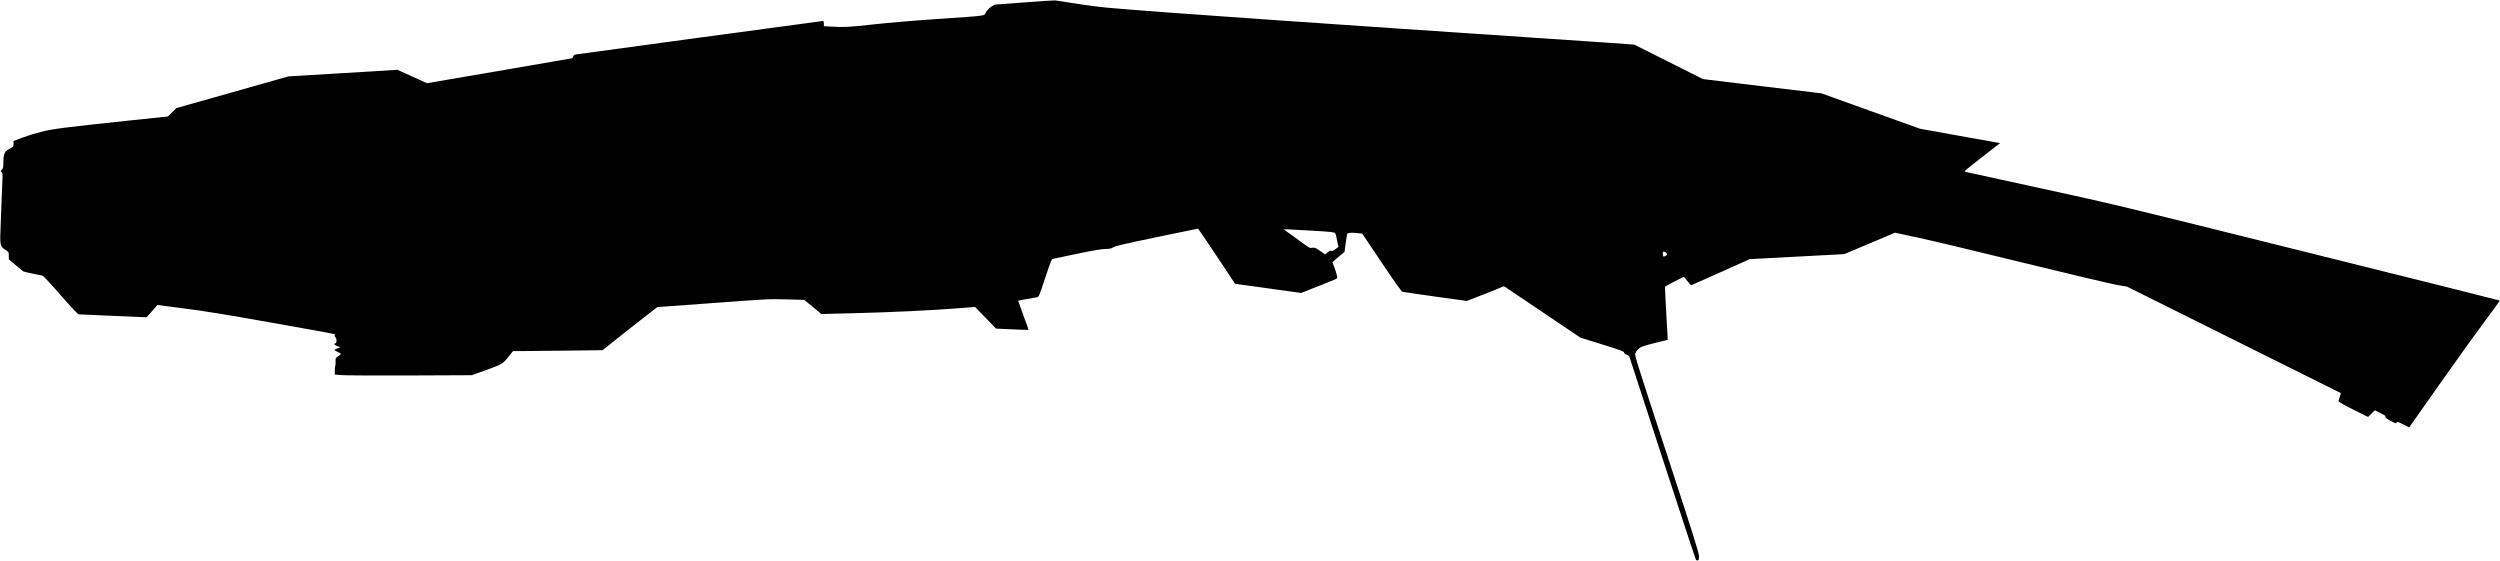
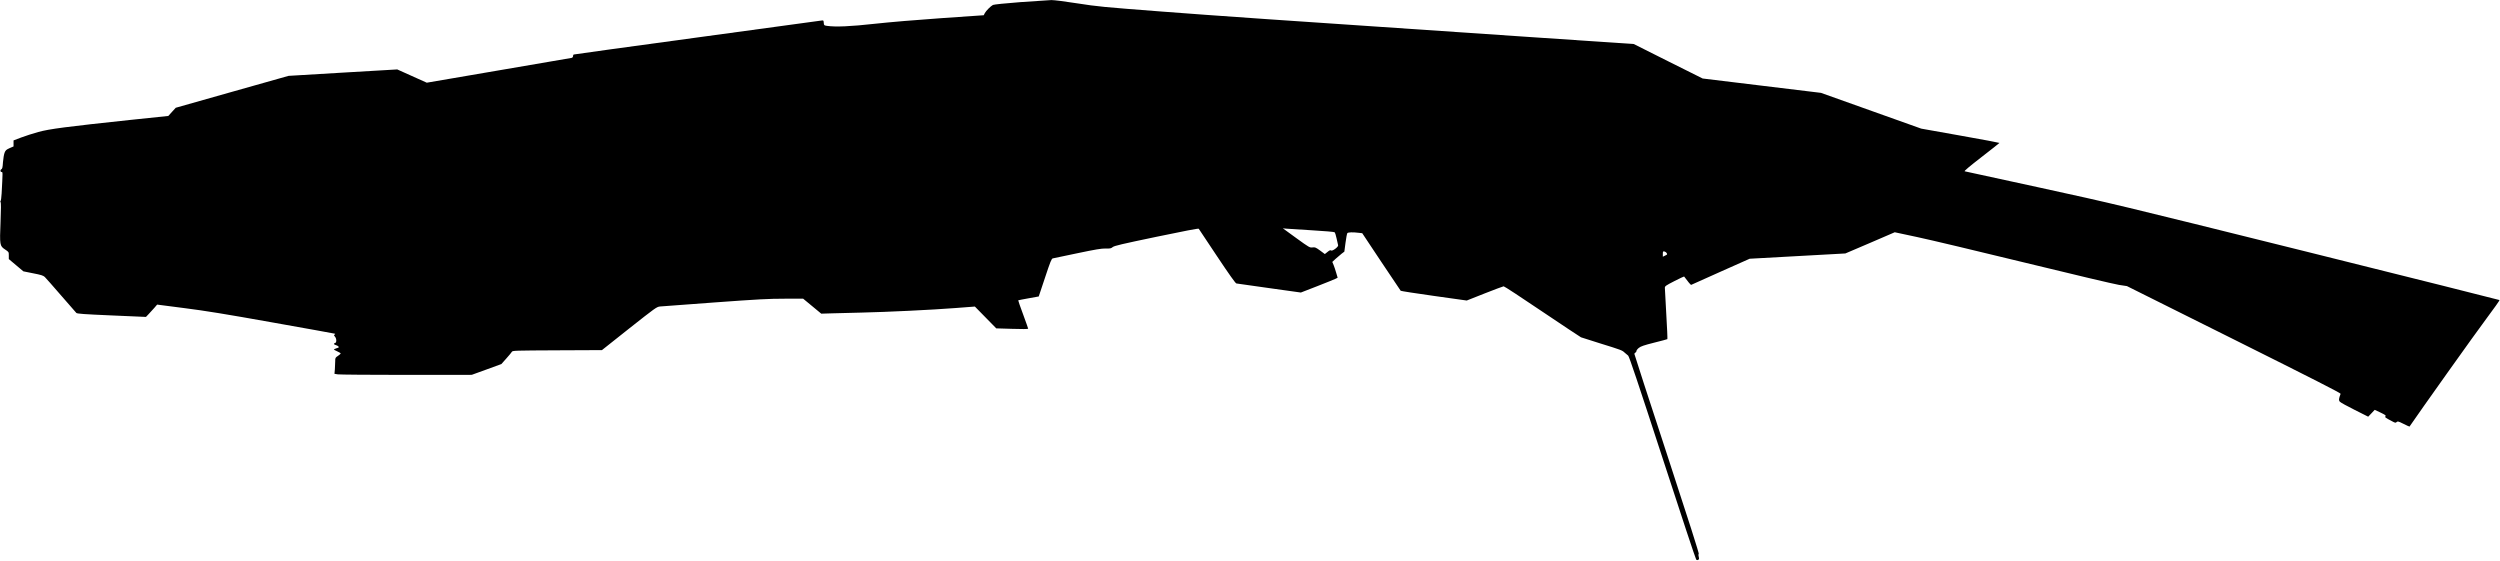
- <svg xmlns="http://www.w3.org/2000/svg" version="1.0" viewBox="0 0 3696 829" preserveAspectRatio="xMidYMid meet">
-   <g transform="translate(0,829) scale(0.1,-0.1)" fill="#000000" stroke="none">
-     <path d="M15138 8254 l-436 -33 -51 -33 c-32 -21 -59 -50 -76 -80 -31 -57 47 -46 -720 -99 -340 -23 -740 -57 -944 -80 -361 -40 -438 -44 -624 -32 l-107 6 0 39 c0 23 -5 38 -12 38 -14 0 -3605 -487 -3654 -495 -23 -4 -34 -12 -38 -29 -4 -16 -15 -26 -33 -30 -16 -3 -501 -87 -1079 -186 l-1051 -180 -219 99 -219 99 -805 -49 -805 -48 -829 -235 -829 -234 -62 -62 -62 -62 -554 -58 c-982 -104 -1155 -126 -1329 -171 -85 -22 -210 -61 -278 -87 l-122 -47 0 -42 c0 -42 -1 -43 -58 -72 -74 -37 -92 -76 -92 -201 0 -73 -3 -87 -22 -108 -22 -23 -22 -24 -5 -37 18 -13 18 -25 8 -222 -5 -114 -10 -230 -10 -257 0 -27 -5 -164 -11 -305 -13 -301 -12 -310 70 -364 49 -32 50 -32 50 -87 l1 -55 101 -85 c55 -47 107 -88 114 -93 7 -4 68 -18 136 -32 68 -14 133 -27 145 -30 14 -3 123 -120 269 -288 161 -184 254 -283 268 -284 11 -2 241 -12 511 -23 l490 -21 35 38 c19 21 56 62 81 91 l46 53 394 -51 c300 -38 601 -87 1264 -205 1049 -187 980 -174 966 -188 -8 -8 -6 -16 7 -30 23 -25 23 -85 0 -93 -29 -9 -21 -20 27 -40 l45 -18 -39 -16 c-22 -8 -42 -18 -46 -22 -4 -3 16 -17 44 -30 28 -12 51 -26 51 -30 0 -4 -18 -20 -41 -35 -39 -26 -40 -28 -38 -80 2 -29 0 -56 -4 -60 -4 -3 -7 -34 -7 -68 l0 -62 93 -9 c50 -4 506 -7 1012 -5 l920 4 220 79 c242 88 239 86 352 231 l37 47 176 0 c96 0 394 3 662 7 l486 6 402 319 c222 175 405 318 407 318 2 0 374 27 826 60 806 60 827 61 1084 54 l262 -7 127 -104 126 -105 462 11 c541 13 1161 42 1541 72 l270 21 156 -160 155 -160 239 -11 c131 -6 240 -10 241 -8 2 1 -33 99 -77 216 -43 118 -78 215 -77 216 2 1 59 12 128 24 69 12 137 24 152 27 26 5 32 19 120 284 86 259 94 280 118 284 14 3 177 37 363 76 243 50 359 70 413 70 61 0 81 4 112 24 29 19 164 50 643 150 334 69 609 126 611 126 3 0 127 -183 277 -408 l271 -408 488 -67 487 -68 250 98 c138 54 259 103 269 110 18 10 19 15 8 63 -7 28 -24 81 -38 117 l-26 65 48 44 c27 24 67 58 90 76 l41 32 17 130 c9 71 21 135 27 143 12 14 76 16 167 5 l52 -7 285 -425 c187 -278 293 -428 308 -433 12 -4 232 -36 488 -72 l466 -64 240 94 c133 51 255 101 273 110 31 16 33 16 73 -11 23 -15 278 -187 567 -382 l525 -354 287 -89 c324 -101 358 -114 358 -133 0 -7 17 -21 38 -30 l37 -17 489 -1502 c269 -826 494 -1508 500 -1515 7 -7 20 -10 28 -7 13 5 16 20 16 63 0 47 -82 307 -480 1522 -423 1292 -478 1465 -464 1476 9 6 16 18 16 26 0 8 18 29 39 46 33 26 71 39 232 80 l194 48 -3 75 c-2 41 -12 216 -22 389 -10 173 -16 318 -13 322 3 6 227 124 274 146 4 2 28 -27 55 -63 27 -36 53 -64 59 -61 5 2 202 89 437 194 l426 191 699 37 698 37 375 158 375 159 345 -74 c190 -41 899 -210 1575 -376 677 -166 1293 -311 1370 -324 l140 -23 1581 -787 1582 -788 -18 -59 -18 -59 27 -22 c15 -13 114 -66 219 -118 l192 -94 50 49 50 49 79 -39 c61 -29 80 -43 78 -57 -1 -14 18 -30 76 -61 71 -38 79 -40 88 -25 9 16 18 14 98 -26 l88 -45 459 652 c252 359 555 779 672 935 117 156 211 286 208 289 -2 3 -1277 322 -2833 709 -2806 699 -2837 707 -3928 945 -605 132 -1115 243 -1133 247 -32 7 -28 10 238 217 l269 209 -592 106 -592 107 -728 261 -729 262 -876 105 -877 106 -507 255 -508 255 -577 40 c-318 21 -1644 111 -2948 199 -1303 88 -2818 194 -3365 235 -952 72 -1009 77 -1320 125 -179 28 -336 52 -350 54 -14 2 -222 -11 -462 -30z m4257 -3374 c284 -17 332 -22 343 -37 6 -9 12 -20 12 -23 0 -3 9 -45 19 -93 l19 -87 -46 -34 c-35 -25 -50 -32 -60 -24 -9 8 -23 3 -52 -21 l-40 -32 -74 52 c-68 47 -78 51 -114 46 -35 -6 -45 -2 -98 37 -32 24 -119 87 -193 140 l-134 96 44 0 c24 0 193 -9 374 -20z m5237 -327 c25 -22 23 -30 -11 -47 -27 -15 -29 -14 -35 7 -15 56 7 76 46 40z" />
+ <svg xmlns="http://www.w3.org/2000/svg" version="1.0" viewBox="0 0 3691 827" preserveAspectRatio="xMidYMid meet">
+   <g transform="translate(0,827) scale(0.1,-0.1)" fill="#000000" stroke="none">
+     <path d="M15070 8239 c-226 -17 -395 -35 -410 -42 -33 -17 -102 -86 -121 -122 l-15 -30 -625 -43 c-362 -25 -775 -60 -984 -83 -359 -40 -577 -49 -705 -31 -44 7 -45 8 -48 45 -3 38 -3 39 -40 33 -20 -4 -848 -116 -1840 -251 -992 -135 -1808 -247 -1813 -250 -5 -4 -9 -15 -9 -25 0 -12 -9 -22 -22 -25 -13 -2 -499 -86 -1080 -185 l-1057 -181 -218 98 -218 98 -802 -47 -803 -48 -832 -235 -833 -236 -55 -60 -55 -61 -556 -58 c-949 -101 -1203 -134 -1364 -179 -77 -21 -191 -58 -252 -81 l-113 -43 0 -44 0 -45 -58 -25 c-49 -22 -60 -32 -74 -67 -9 -23 -20 -85 -24 -139 -5 -80 -10 -99 -25 -107 -20 -11 -15 -40 7 -40 15 0 15 0 -2 -318 -3 -56 -10 -105 -15 -108 -6 -4 -6 -10 0 -18 7 -9 7 -101 -1 -293 -14 -343 -12 -354 68 -407 54 -36 54 -36 54 -89 l0 -52 108 -91 107 -90 144 -29 c119 -23 149 -33 172 -54 15 -14 122 -136 239 -271 117 -135 219 -252 227 -260 11 -12 104 -19 521 -37 l507 -22 40 42 c22 23 59 64 83 91 l42 49 402 -52 c314 -40 603 -87 1303 -212 495 -88 907 -162 915 -165 12 -4 12 -6 0 -14 -12 -7 -11 -12 5 -30 25 -28 27 -87 3 -94 -26 -6 -22 -23 8 -30 15 -4 33 -13 40 -21 12 -12 9 -16 -26 -26 -22 -7 -40 -15 -40 -19 0 -3 22 -16 50 -28 27 -12 50 -26 50 -31 0 -4 -18 -20 -40 -35 -39 -26 -41 -29 -41 -79 0 -29 -3 -82 -5 -119 l-6 -67 49 -8 c26 -4 482 -8 1013 -8 l965 1 218 79 219 80 73 82 c40 45 78 90 83 100 10 17 46 18 670 21 l659 3 402 319 c389 307 405 319 455 325 28 3 392 30 808 60 645 47 799 55 1032 55 l274 0 133 -110 134 -111 165 5 c91 3 284 8 430 11 369 8 1040 40 1384 67 l289 22 158 -161 158 -161 235 -7 c143 -5 236 -4 236 2 0 5 -34 100 -75 212 -42 112 -74 205 -72 207 1 2 71 15 153 30 l150 27 93 279 c79 239 96 279 114 283 12 3 175 37 362 76 272 57 356 71 418 70 68 -2 81 1 105 21 23 19 129 44 646 152 403 84 620 126 624 119 4 -6 126 -189 271 -407 180 -270 271 -398 285 -401 12 -3 230 -34 487 -69 l465 -65 242 94 c134 52 256 102 272 110 l29 15 -21 71 c-11 40 -29 92 -39 117 l-19 45 47 44 c27 24 67 58 89 76 l42 32 17 130 c9 72 22 136 27 143 11 13 81 16 166 5 l54 -6 280 -421 c154 -232 284 -425 288 -429 4 -4 225 -39 491 -76 l484 -68 265 105 c146 57 272 105 280 105 9 1 264 -166 567 -371 304 -204 562 -376 575 -382 13 -5 140 -46 283 -90 313 -97 324 -101 362 -137 17 -15 40 -35 51 -43 15 -11 141 -387 507 -1510 267 -822 491 -1498 498 -1502 15 -10 19 -10 34 0 9 6 10 17 3 42 -7 24 -6 36 1 41 7 4 -152 503 -470 1473 -265 807 -481 1473 -481 1481 0 7 7 15 15 19 8 3 15 13 15 23 0 10 16 31 36 47 29 23 75 39 226 77 104 26 192 49 195 52 3 3 -4 169 -16 369 -12 200 -21 375 -21 389 0 24 14 34 141 99 77 39 142 70 143 68 53 -73 99 -127 104 -124 4 2 200 90 435 195 l429 191 706 39 707 39 365 156 364 157 336 -72 c184 -39 902 -210 1595 -379 693 -169 1313 -316 1379 -326 l118 -18 1580 -788 c1159 -578 1579 -792 1575 -802 -28 -72 -30 -96 -11 -117 10 -12 109 -66 219 -121 l199 -100 48 50 48 51 86 -40 c68 -33 83 -43 74 -54 -13 -15 -5 -21 92 -72 51 -28 58 -29 72 -14 15 14 24 12 102 -27 48 -24 87 -42 88 -40 144 212 991 1403 1134 1592 111 148 199 273 195 276 -5 4 -1286 325 -2848 714 -2818 701 -2849 708 -3935 945 -602 131 -1103 240 -1113 242 -12 3 69 71 247 209 146 113 265 207 266 210 0 3 -260 52 -577 108 l-578 103 -740 264 -740 264 -874 106 -873 106 -509 254 -508 255 -1558 105 c-3936 266 -4555 309 -5418 375 -870 67 -937 73 -1237 120 -181 29 -346 49 -385 49 -37 -1 -241 -15 -453 -30z m4298 -3369 c188 -11 329 -23 336 -29 7 -6 21 -48 30 -94 10 -45 20 -89 22 -98 7 -23 -86 -92 -104 -77 -9 8 -23 3 -52 -21 l-40 -32 -70 52 c-65 47 -75 51 -112 46 -40 -5 -47 -2 -240 138 l-198 144 52 -5 c29 -3 198 -13 376 -24z m5238 -336 c13 -19 11 -22 -21 -37 l-35 -17 0 41 c0 36 3 40 21 37 12 -2 28 -12 35 -24z" />
  </g>
</svg>
